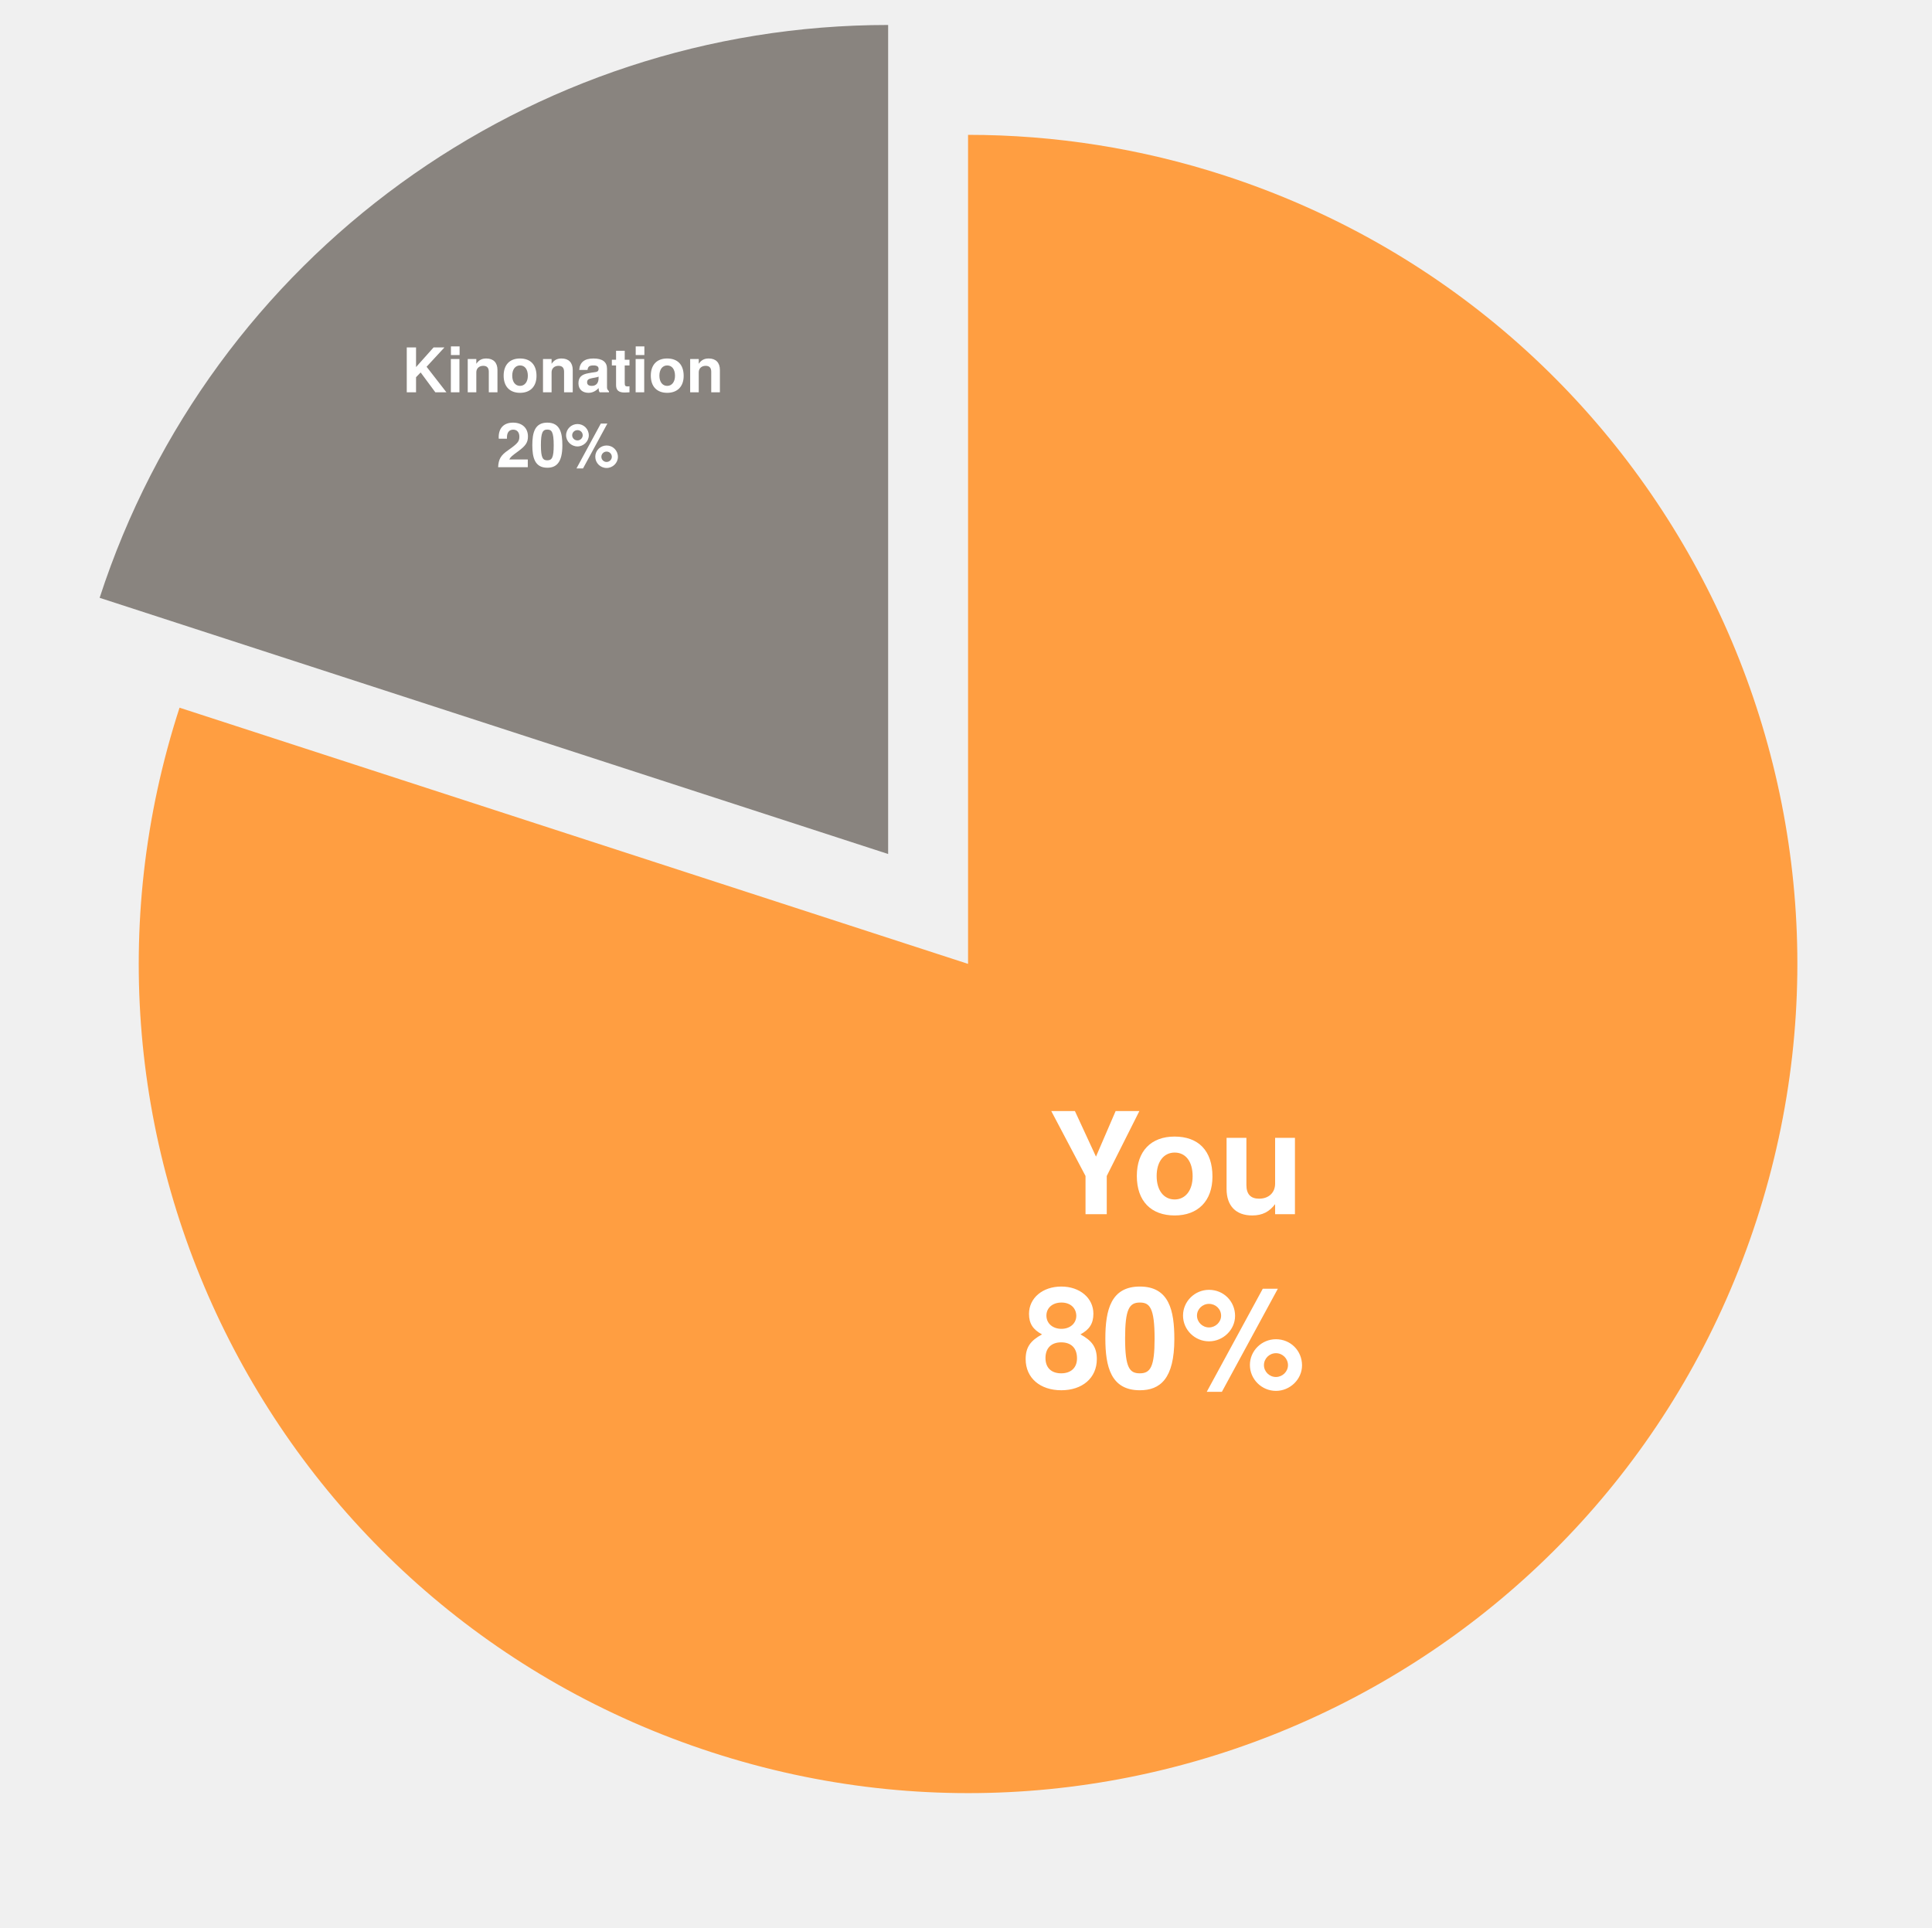
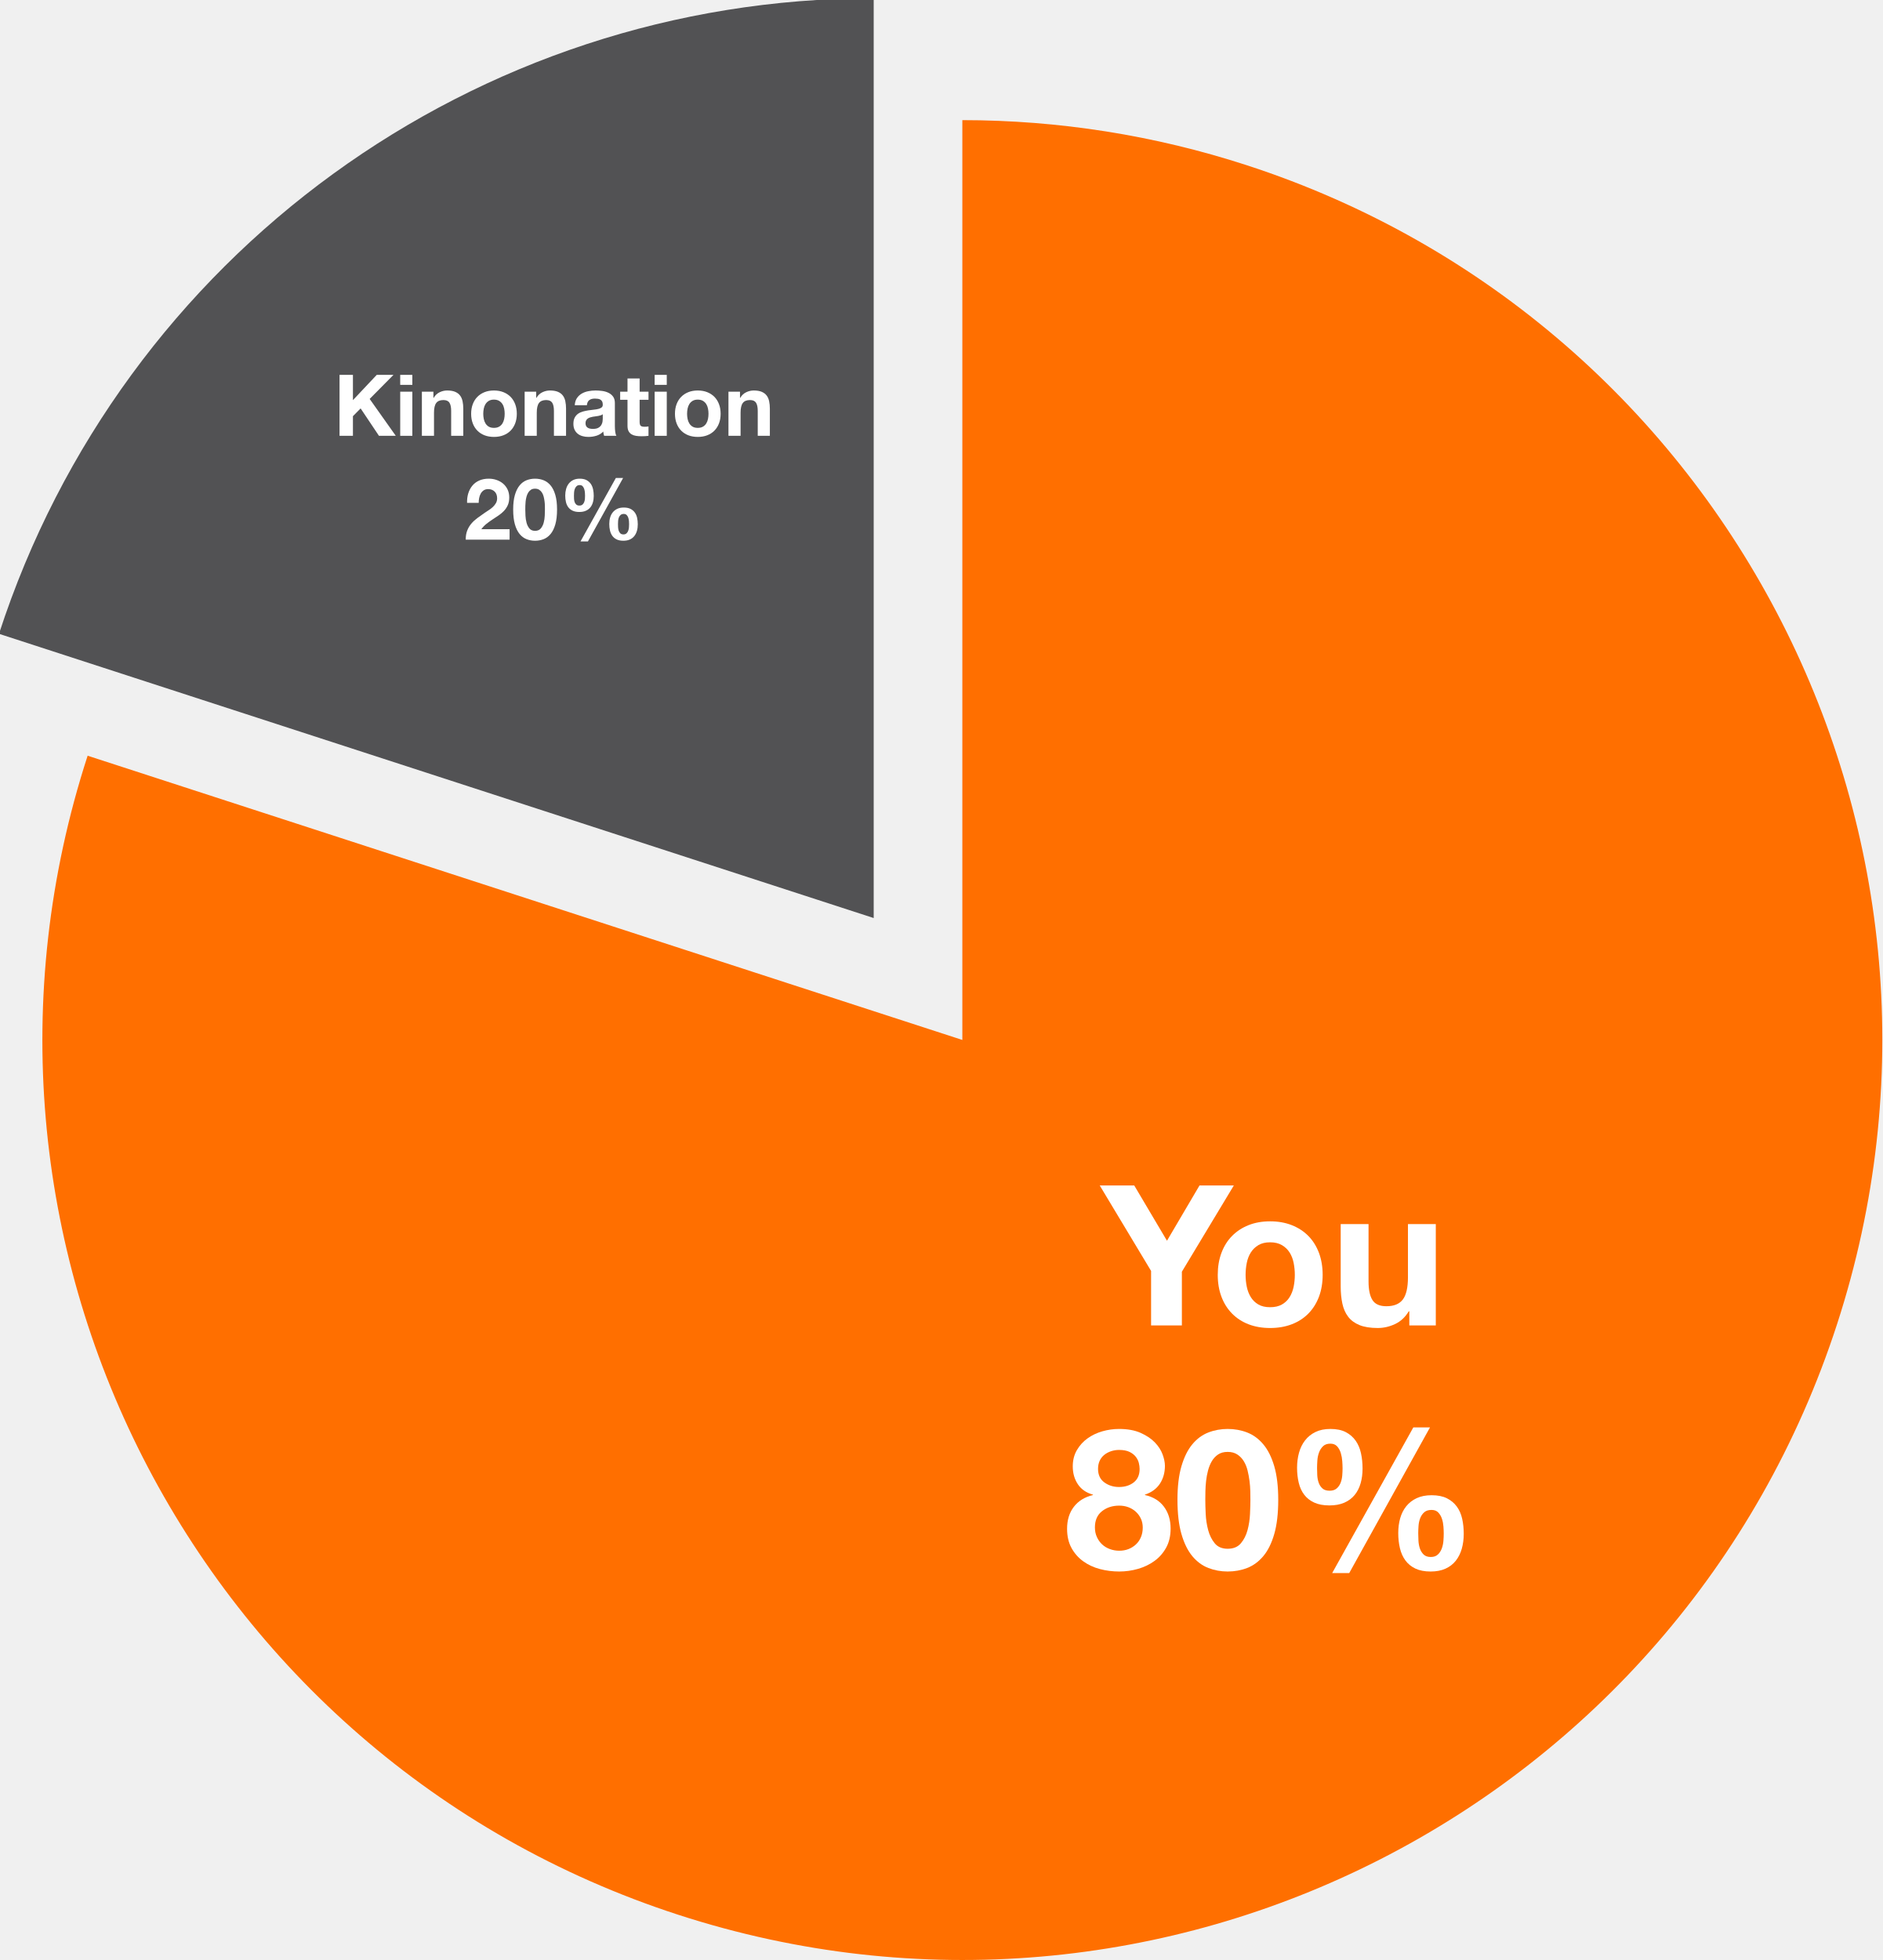
- <svg xmlns="http://www.w3.org/2000/svg" viewBox="0 0 483.529 482.5" height="482.5" width="483.529" xml:space="preserve" version="1.1" id="svg3355">
-   <defs id="defs3359">
-     <clipPath id="clipPath3537" clipPathUnits="userSpaceOnUse">
-       <path id="path3539" d="m 227.177,338.564 386.908,0 0,386.908 -386.908,0 0,-386.908 z" />
-     </clipPath>
-     <clipPath id="clipPath3547" clipPathUnits="userSpaceOnUse">
-       <path id="path3549" d="m 227.177,338.564 386.908,0 0,386.908 -386.908,0 0,-386.908 z" />
-     </clipPath>
-     <clipPath id="clipPath3553" clipPathUnits="userSpaceOnUse">
-       <path id="path3555" d="m 234,345 374,0 0,375 -374,0 0,-375 z" />
-     </clipPath>
-     <clipPath id="clipPath3557" clipPathUnits="userSpaceOnUse">
-       <path id="path3559" d="m 227,338 388,0 0,388 -388,0 0,-388 z" />
-     </clipPath>
-     <clipPath id="clipPath3561" clipPathUnits="userSpaceOnUse">
-       <path id="path3563" d="m 247,554 158,0 0,166 -158,0 0,-166 z" />
-     </clipPath>
-     <clipPath id="clipPath3565" clipPathUnits="userSpaceOnUse">
-       <path id="path3567" d="m 227,338 388,0 0,388 -388,0 0,-388 z" />
-     </clipPath>
-     <clipPath id="clipPath3569" clipPathUnits="userSpaceOnUse">
-       <path id="path3571" d="m 227,338 388,0 0,388 -388,0 0,-388 z" />
-     </clipPath>
-     <clipPath id="clipPath3573" clipPathUnits="userSpaceOnUse">
-       <path id="path3575" d="m 234,345 374,0 0,353 -374,0 0,-353 z" />
-     </clipPath>
-     <clipPath id="clipPath3577" clipPathUnits="userSpaceOnUse">
-       <path id="path3579" d="m 227,338 388,0 0,388 -388,0 0,-388 z" />
-     </clipPath>
-     <clipPath id="clipPath3627" clipPathUnits="userSpaceOnUse">
-       <path id="path3629" d="m 227.177,338.564 386.908,0 0,386.908 -386.908,0 0,-386.908 z" />
-     </clipPath>
-     <clipPath id="clipPath3633" clipPathUnits="userSpaceOnUse">
-       <path id="path3635" d="m 305,628 69,0 0,31 -69,0 0,-31 z" />
-     </clipPath>
-     <clipPath id="clipPath3637" clipPathUnits="userSpaceOnUse">
-       <path id="path3639" d="m 305,628 69,0 0,31 -69,0 0,-31 z" />
-     </clipPath>
-     <clipPath id="clipPath3667" clipPathUnits="userSpaceOnUse">
-       <path id="path3669" d="m 227.177,338.564 386.908,0 0,386.908 -386.908,0 0,-386.908 z" />
-     </clipPath>
-     <clipPath id="clipPath3673" clipPathUnits="userSpaceOnUse">
-       <path id="path3675" d="m 431,440 62,0 0,70 -62,0 0,-70 z" />
-     </clipPath>
-     <clipPath id="clipPath3677" clipPathUnits="userSpaceOnUse">
-       <path id="path3679" d="m 431,440 62,0 0,70 -62,0 0,-70 z" />
-     </clipPath>
-   </defs>
-   <g transform="matrix(1.25,0,0,-1.25,-283.9708,906.25)" id="g3363">
-     <g id="g3365" />
-     <g id="g3533">
-       <g clip-path="url(#clipPath3537)" id="g3535">
-         <path id="path3541" style="fill:#000000;fill-opacity:0;fill-rule:nonzero;stroke:none" d="m 227,725 387,0 0,-386 -387,0 0,386 z" />
+ <svg xmlns="http://www.w3.org/2000/svg" version="1.1" x="0px" y="0px" width="340px" height="354px" viewBox="0 0 340 354" enable-background="new 0 0 340 354" xml:space="preserve">
+   <g id="Layer_1">
+ </g>
+   <g id="svg3355">
+     <g id="g3601">
+       <path id="path3603" fill="#525254" d="M157.815,165.81V-0.318c-71.971,0-135.757,46.343-157.997,114.792L157.815,165.81z" />
+     </g>
+     <g id="g3619">
+       <path id="path3621" fill="#FF6F00" d="M173.827,187.827L15.83,136.491c-28.352,87.259,19.401,180.981,106.661,209.333    c87.259,28.352,180.981-19.401,209.333-106.661c28.352-87.259-19.401-180.981-106.661-209.333    c-16.579-5.387-33.904-8.131-51.336-8.131V187.827z" />
+     </g>
+     <g id="g3649">
+       <g id="g3651" transform="translate(307.7119,646.4533)">
+         <g enable-background="new    ">
+           <path fill="#FFFFFF" d="M-243.962-578.748v4.563l4.301-4.563h3.021l-4.301,4.347l4.717,6.66h-3.037l-3.314-4.949l-1.387,1.403      v3.546h-2.42v-11.007H-243.962z" />
+         </g>
+         <g enable-background="new    ">
+           <path fill="#FFFFFF" d="M-235.422-576.944v-1.804h2.189v1.804H-235.422z M-233.232-575.71v7.97h-2.189v-7.97H-233.232z" />
+         </g>
+         <g enable-background="new    ">
+           <path fill="#FFFFFF" d="M-229.425-575.71v1.11h0.046c0.277-0.462,0.637-0.799,1.079-1.01s0.894-0.316,1.357-0.316      c0.585,0,1.066,0.08,1.441,0.239c0.375,0.16,0.67,0.38,0.886,0.663s0.368,0.627,0.455,1.033      c0.087,0.406,0.131,0.855,0.131,1.349v4.902h-2.189v-4.501c0-0.658-0.103-1.149-0.309-1.473s-0.57-0.485-1.095-0.485      c-0.596,0-1.028,0.177-1.295,0.532s-0.401,0.938-0.401,1.75v4.178h-2.189v-7.97H-229.425z" />
+         </g>
+         <g enable-background="new    ">
+           <path fill="#FFFFFF" d="M-222.317-573.452c0.195-0.519,0.473-0.961,0.833-1.326c0.359-0.365,0.791-0.647,1.295-0.848      c0.503-0.2,1.069-0.3,1.696-0.3s1.195,0.1,1.704,0.3c0.509,0.201,0.943,0.483,1.303,0.848c0.359,0.365,0.637,0.807,0.833,1.326      c0.195,0.519,0.293,1.097,0.293,1.734s-0.098,1.213-0.293,1.727c-0.195,0.514-0.473,0.954-0.833,1.318      c-0.36,0.365-0.794,0.645-1.303,0.84c-0.509,0.195-1.077,0.292-1.704,0.292s-1.192-0.098-1.696-0.292      c-0.504-0.195-0.936-0.476-1.295-0.84c-0.36-0.365-0.638-0.804-0.833-1.318c-0.195-0.514-0.293-1.089-0.293-1.727      S-222.512-572.933-222.317-573.452z M-220.328-570.785c0.062,0.303,0.167,0.576,0.316,0.817      c0.149,0.241,0.347,0.434,0.593,0.578c0.247,0.144,0.555,0.216,0.925,0.216s0.681-0.072,0.933-0.216s0.452-0.337,0.601-0.578      c0.149-0.242,0.254-0.514,0.316-0.817c0.062-0.303,0.092-0.614,0.092-0.933c0-0.318-0.031-0.632-0.092-0.94      c-0.062-0.308-0.167-0.581-0.316-0.817s-0.349-0.429-0.601-0.578s-0.562-0.224-0.933-0.224s-0.678,0.075-0.925,0.224      c-0.247,0.149-0.444,0.342-0.593,0.578s-0.254,0.509-0.316,0.817c-0.062,0.309-0.093,0.622-0.093,0.94      C-220.421-571.399-220.39-571.088-220.328-570.785z" />
+         </g>
+         <g enable-background="new    ">
+           <path fill="#FFFFFF" d="M-210.863-575.71v1.11h0.046c0.277-0.462,0.637-0.799,1.079-1.01s0.894-0.316,1.357-0.316      c0.585,0,1.066,0.08,1.441,0.239c0.375,0.16,0.67,0.38,0.886,0.663s0.368,0.627,0.455,1.033      c0.087,0.406,0.131,0.855,0.131,1.349v4.902h-2.189v-4.501c0-0.658-0.103-1.149-0.309-1.473s-0.57-0.485-1.095-0.485      c-0.596,0-1.028,0.177-1.295,0.532s-0.401,0.938-0.401,1.75v4.178h-2.189v-7.97H-210.863z" />
+         </g>
+         <g enable-background="new    ">
+           <path fill="#FFFFFF" d="M-203.894-573.259c0.031-0.514,0.159-0.94,0.385-1.28c0.226-0.339,0.514-0.611,0.863-0.817      c0.349-0.206,0.742-0.352,1.179-0.439s0.876-0.131,1.318-0.131c0.401,0,0.807,0.028,1.218,0.084      c0.411,0.057,0.786,0.167,1.125,0.332c0.339,0.165,0.617,0.393,0.833,0.686s0.324,0.681,0.324,1.164v4.147      c0,0.36,0.021,0.704,0.062,1.033c0.041,0.329,0.113,0.576,0.216,0.74h-2.22c-0.042-0.124-0.075-0.249-0.1-0.378      c-0.026-0.128-0.044-0.259-0.054-0.393c-0.35,0.36-0.761,0.612-1.233,0.755c-0.473,0.144-0.956,0.216-1.449,0.216      c-0.38,0-0.735-0.046-1.063-0.139c-0.329-0.092-0.617-0.236-0.863-0.432c-0.247-0.195-0.439-0.442-0.578-0.74      c-0.139-0.298-0.208-0.653-0.208-1.064c0-0.452,0.08-0.825,0.239-1.118c0.159-0.293,0.365-0.526,0.617-0.701      c0.251-0.175,0.54-0.306,0.863-0.394c0.324-0.087,0.65-0.156,0.979-0.208c0.329-0.051,0.652-0.092,0.971-0.123      c0.318-0.031,0.601-0.077,0.848-0.139c0.247-0.062,0.442-0.151,0.586-0.27s0.21-0.291,0.201-0.517      c0-0.236-0.039-0.424-0.116-0.562s-0.18-0.247-0.309-0.324s-0.277-0.128-0.447-0.154c-0.17-0.025-0.353-0.039-0.547-0.039      c-0.432,0-0.771,0.092-1.018,0.277s-0.391,0.494-0.432,0.925H-203.894z M-198.837-571.641c-0.093,0.083-0.208,0.146-0.347,0.193      c-0.139,0.046-0.288,0.084-0.447,0.115c-0.16,0.031-0.327,0.057-0.501,0.077c-0.175,0.021-0.349,0.046-0.524,0.077      c-0.165,0.031-0.327,0.072-0.486,0.124s-0.298,0.121-0.416,0.208s-0.213,0.198-0.285,0.332      c-0.072,0.134-0.108,0.303-0.108,0.509c0,0.195,0.036,0.36,0.108,0.493c0.072,0.134,0.169,0.239,0.293,0.316      c0.123,0.077,0.267,0.131,0.432,0.162c0.164,0.031,0.333,0.046,0.509,0.046c0.432,0,0.765-0.072,1.002-0.216      c0.236-0.144,0.411-0.316,0.524-0.517c0.113-0.201,0.183-0.403,0.208-0.609c0.025-0.206,0.039-0.37,0.039-0.494V-571.641z" />
+         </g>
+         <g enable-background="new    ">
+           <path fill="#FFFFFF" d="M-190.574-575.71v1.464h-1.604v3.947c0,0.37,0.062,0.617,0.185,0.74c0.124,0.124,0.37,0.185,0.74,0.185      c0.123,0,0.241-0.005,0.354-0.015c0.113-0.01,0.221-0.026,0.324-0.046v1.696c-0.185,0.031-0.391,0.051-0.617,0.062      s-0.447,0.016-0.663,0.016c-0.339,0-0.661-0.023-0.963-0.069c-0.303-0.046-0.57-0.136-0.802-0.27      c-0.231-0.133-0.414-0.324-0.547-0.57s-0.2-0.57-0.2-0.971v-4.702h-1.326v-1.464h1.326v-2.39h2.189v2.39H-190.574z" />
+         </g>
+         <g enable-background="new    ">
+           <path fill="#FFFFFF" d="M-189.465-576.944v-1.804h2.189v1.804H-189.465z M-187.275-575.71v7.97h-2.189v-7.97H-187.275z" />
+         </g>
+         <g enable-background="new    ">
+           <path fill="#FFFFFF" d="M-185.502-573.452c0.195-0.519,0.473-0.961,0.833-1.326c0.359-0.365,0.791-0.647,1.295-0.848      c0.503-0.2,1.069-0.3,1.696-0.3s1.195,0.1,1.704,0.3c0.509,0.201,0.943,0.483,1.303,0.848c0.359,0.365,0.637,0.807,0.833,1.326      c0.195,0.519,0.293,1.097,0.293,1.734s-0.098,1.213-0.293,1.727c-0.195,0.514-0.473,0.954-0.833,1.318      c-0.36,0.365-0.794,0.645-1.303,0.84c-0.509,0.195-1.077,0.292-1.704,0.292s-1.192-0.098-1.696-0.292      c-0.504-0.195-0.936-0.476-1.295-0.84c-0.36-0.365-0.638-0.804-0.833-1.318c-0.195-0.514-0.293-1.089-0.293-1.727      S-185.698-572.933-185.502-573.452z M-183.513-570.785c0.062,0.303,0.167,0.576,0.316,0.817      c0.149,0.241,0.347,0.434,0.593,0.578c0.247,0.144,0.555,0.216,0.925,0.216s0.681-0.072,0.933-0.216s0.452-0.337,0.601-0.578      c0.149-0.242,0.254-0.514,0.316-0.817c0.062-0.303,0.092-0.614,0.092-0.933c0-0.318-0.031-0.632-0.092-0.94      c-0.062-0.308-0.167-0.581-0.316-0.817s-0.349-0.429-0.601-0.578s-0.562-0.224-0.933-0.224s-0.678,0.075-0.925,0.224      c-0.247,0.149-0.444,0.342-0.593,0.578s-0.254,0.509-0.316,0.817c-0.062,0.309-0.093,0.622-0.093,0.94      C-183.606-571.399-183.575-571.088-183.513-570.785z" />
+         </g>
+         <g enable-background="new    ">
+           <path fill="#FFFFFF" d="M-174.048-575.71v1.11h0.046c0.277-0.462,0.637-0.799,1.079-1.01s0.894-0.316,1.357-0.316      c0.585,0,1.066,0.08,1.441,0.239c0.375,0.16,0.67,0.38,0.886,0.663s0.368,0.627,0.455,1.033      c0.087,0.406,0.131,0.855,0.131,1.349v4.902h-2.189v-4.501c0-0.658-0.103-1.149-0.309-1.473s-0.57-0.485-1.095-0.485      c-0.596,0-1.028,0.177-1.295,0.532s-0.401,0.938-0.401,1.75v4.178h-2.189v-7.97H-174.048z" />
+         </g>
+         <g enable-background="new    ">
+ 			</g>
      </g>
-     </g>
-     <g id="g3543">
-       <g clip-path="url(#clipPath3547)" id="g3545">
-         <g id="g3551" />
-         <g id="g3581">
-           <g id="g3583" clip-path="url(#clipPath3553)">
-             <g id="g3585" />
-             <g id="g3587">
-               <g id="g3589" clip-path="url(#clipPath3557)">
-                 <g id="g3591" />
-                 <g id="g3593">
-                   <g id="g3595" clip-path="url(#clipPath3561)">
-                     <g id="g3597" />
-                     <g id="g3599">
-                       <g id="g3601" clip-path="url(#clipPath3565)">
-                         <path id="path3603" style="fill:#89847f;fill-opacity:1;fill-rule:nonzero;stroke:none" d="m 405,554 0,166 C 333.084,720 269.348,673.693 247.125,605.297 L 405,554 Z" />
-                       </g>
-                     </g>
-                   </g>
-                 </g>
-               </g>
-             </g>
-             <g id="g3605">
-               <g id="g3607" clip-path="url(#clipPath3569)">
-                 <g id="g3609" />
-                 <g id="g3611">
-                   <g id="g3613" clip-path="url(#clipPath3573)">
-                     <g id="g3615" />
-                     <g id="g3617">
-                       <g id="g3619" clip-path="url(#clipPath3577)">
-                         <path id="path3621" style="fill:#ff9e41;fill-opacity:1;fill-rule:nonzero;stroke:none" d="M 421,532 263.125,583.297 C 234.794,496.105 282.511,402.455 369.703,374.125 456.895,345.794 550.545,393.511 578.875,480.703 607.206,567.895 559.489,661.545 472.297,689.875 455.73,695.258 438.419,698 421,698 l 0,-166 z" />
-                       </g>
-                     </g>
-                   </g>
-                 </g>
-               </g>
-             </g>
-           </g>
+       <g id="g3657" transform="translate(326.5387,631.4533)">
+         <g enable-background="new    ">
+           <path fill="#FFFFFF" d="M-241.954-542.354c0.165-0.529,0.411-0.992,0.74-1.387c0.329-0.396,0.742-0.704,1.241-0.925      c0.499-0.221,1.072-0.331,1.719-0.331c0.493,0,0.963,0.077,1.411,0.231c0.447,0.154,0.84,0.375,1.179,0.663      c0.339,0.288,0.609,0.643,0.81,1.063c0.2,0.422,0.3,0.895,0.3,1.418c0,0.545-0.087,1.013-0.262,1.403      c-0.175,0.391-0.406,0.738-0.694,1.041c-0.288,0.303-0.614,0.578-0.979,0.825s-0.732,0.491-1.103,0.732      c-0.37,0.242-0.729,0.501-1.079,0.779c-0.349,0.277-0.658,0.601-0.925,0.971h5.103v1.881h-7.924c0-0.627,0.09-1.172,0.27-1.634      c0.18-0.462,0.424-0.876,0.732-1.241c0.309-0.365,0.671-0.702,1.087-1.01c0.417-0.309,0.856-0.622,1.318-0.94      c0.236-0.165,0.488-0.332,0.755-0.501c0.267-0.169,0.511-0.357,0.732-0.562c0.221-0.206,0.406-0.437,0.555-0.694      c0.149-0.257,0.224-0.55,0.224-0.878c0-0.524-0.152-0.933-0.455-1.226c-0.303-0.292-0.691-0.439-1.164-0.439      c-0.319,0-0.588,0.075-0.81,0.223c-0.221,0.149-0.398,0.345-0.532,0.586c-0.134,0.242-0.229,0.509-0.285,0.802      c-0.057,0.293-0.085,0.583-0.085,0.871h-2.097C-242.19-541.251-242.118-541.824-241.954-542.354z" />
+         </g>
+         <g enable-background="new    ">
+           <path fill="#FFFFFF" d="M-233.528-542.076c0.21-0.714,0.496-1.288,0.856-1.719c0.359-0.432,0.778-0.74,1.256-0.925      s0.984-0.277,1.519-0.277c0.544,0,1.056,0.092,1.534,0.277c0.478,0.185,0.899,0.493,1.264,0.925s0.653,1.005,0.863,1.719      c0.211,0.714,0.316,1.596,0.316,2.644c0,1.079-0.105,1.981-0.316,2.706c-0.21,0.725-0.499,1.303-0.863,1.734      s-0.786,0.74-1.264,0.925c-0.478,0.185-0.989,0.277-1.534,0.277c-0.535,0-1.041-0.092-1.519-0.277s-0.897-0.493-1.256-0.925      c-0.36-0.432-0.646-1.01-0.856-1.734s-0.316-1.626-0.316-2.706C-233.844-540.48-233.739-541.362-233.528-542.076z       M-231.624-538.314c0.021,0.437,0.084,0.858,0.192,1.264c0.108,0.406,0.28,0.753,0.517,1.041s0.576,0.432,1.018,0.432      c0.452,0,0.799-0.144,1.041-0.432c0.241-0.288,0.416-0.635,0.524-1.041c0.108-0.406,0.172-0.827,0.192-1.264      s0.031-0.81,0.031-1.118c0-0.185-0.002-0.409-0.007-0.671c-0.005-0.262-0.026-0.532-0.062-0.809      c-0.036-0.278-0.087-0.553-0.154-0.825c-0.067-0.272-0.167-0.516-0.301-0.732c-0.134-0.216-0.303-0.391-0.509-0.524      c-0.206-0.133-0.458-0.2-0.755-0.2c-0.298,0-0.547,0.067-0.748,0.2c-0.201,0.134-0.365,0.309-0.494,0.524      s-0.229,0.46-0.301,0.732c-0.072,0.272-0.123,0.547-0.154,0.825c-0.031,0.277-0.049,0.547-0.054,0.809s-0.008,0.486-0.008,0.671      C-231.655-539.124-231.645-538.751-231.624-538.314z" />
+         </g>
+         <g enable-background="new    ">
+           <path fill="#FFFFFF" d="M-224.286-543.132c0.103-0.37,0.262-0.694,0.478-0.971c0.216-0.277,0.488-0.496,0.817-0.655      c0.329-0.159,0.719-0.239,1.171-0.239c0.483,0,0.884,0.082,1.203,0.247s0.578,0.388,0.779,0.67      c0.2,0.283,0.341,0.614,0.424,0.995c0.082,0.38,0.123,0.781,0.123,1.202c0,0.422-0.051,0.81-0.154,1.164      c-0.103,0.354-0.26,0.661-0.47,0.917c-0.211,0.257-0.48,0.458-0.81,0.601c-0.329,0.144-0.719,0.216-1.171,0.216      c-0.473,0-0.871-0.074-1.195-0.224c-0.324-0.148-0.586-0.354-0.787-0.617c-0.2-0.262-0.344-0.575-0.432-0.94      s-0.131-0.758-0.131-1.18S-224.389-542.762-224.286-543.132z M-222.852-541.359c0.01,0.206,0.046,0.398,0.108,0.578      s0.159,0.332,0.293,0.455c0.133,0.124,0.324,0.185,0.57,0.185c0.236,0,0.424-0.062,0.563-0.185      c0.139-0.123,0.241-0.275,0.308-0.455s0.108-0.37,0.124-0.57c0.015-0.201,0.023-0.383,0.023-0.547      c0-0.154-0.008-0.342-0.023-0.563c-0.016-0.221-0.054-0.434-0.116-0.64s-0.157-0.38-0.285-0.524      c-0.129-0.144-0.306-0.216-0.532-0.216c-0.247,0-0.439,0.067-0.578,0.2c-0.139,0.134-0.244,0.298-0.316,0.493      c-0.072,0.196-0.116,0.406-0.131,0.632c-0.016,0.226-0.023,0.427-0.023,0.601C-222.868-541.75-222.863-541.565-222.852-541.359z       M-213.988-545.121l-6.352,11.455h-1.341l6.382-11.455H-213.988z M-216.331-537.983c0.103-0.36,0.262-0.673,0.478-0.94      c0.216-0.268,0.488-0.478,0.817-0.632c0.329-0.154,0.719-0.231,1.171-0.231c0.483,0,0.884,0.08,1.203,0.239      c0.318,0.159,0.578,0.375,0.778,0.647c0.201,0.272,0.342,0.593,0.424,0.963c0.082,0.37,0.123,0.766,0.123,1.187      c0,0.422-0.051,0.812-0.154,1.172c-0.103,0.36-0.26,0.673-0.47,0.94c-0.211,0.268-0.481,0.476-0.81,0.625      c-0.329,0.149-0.72,0.223-1.172,0.223c-0.473,0-0.871-0.077-1.195-0.231c-0.324-0.154-0.585-0.367-0.786-0.64      c-0.2-0.272-0.344-0.594-0.432-0.964s-0.131-0.766-0.131-1.187S-216.434-537.623-216.331-537.983z M-214.897-536.226      c0.01,0.216,0.046,0.419,0.108,0.609c0.062,0.19,0.159,0.352,0.293,0.486c0.133,0.133,0.324,0.2,0.57,0.2      c0.236,0,0.424-0.067,0.562-0.2c0.139-0.134,0.242-0.295,0.309-0.486c0.067-0.19,0.108-0.391,0.123-0.601      c0.016-0.211,0.023-0.398,0.023-0.563c0-0.154-0.008-0.336-0.023-0.547c-0.015-0.21-0.054-0.411-0.115-0.601      c-0.062-0.19-0.157-0.354-0.285-0.493c-0.129-0.139-0.306-0.208-0.532-0.208c-0.247,0-0.439,0.062-0.578,0.185      c-0.139,0.124-0.244,0.278-0.316,0.463c-0.072,0.185-0.116,0.385-0.131,0.601c-0.016,0.216-0.023,0.411-0.023,0.586      C-214.913-536.631-214.908-536.441-214.897-536.226z" />
        </g>
      </g>
    </g>
-     <g id="g3623">
-       <g clip-path="url(#clipPath3627)" id="g3625">
-         <g id="g3631" />
-         <g id="g3641">
-           <g id="g3643" clip-path="url(#clipPath3633)">
-             <g id="g3645" />
-             <g id="g3647">
-               <g id="g3649" clip-path="url(#clipPath3637)">
-                 <g id="g3651" transform="translate(307.7119,646.4533)">
-                   <text id="text3653" style="font-variant:normal;font-weight:bold;font-size:12.333px;font-family:'Helvetica Neue';-inkscape-font-specification:HelveticaNeue-Bold;writing-mode:lr-tb;fill:#ffffff;fill-opacity:1;fill-rule:nonzero;stroke:none" transform="scale(1,-1)">
-                     <tspan id="tspan3655" y="0" x="0 8.905 12.087 19.4 26.936 34.25 41.329 45.67 48.852 56.388 63.702">Kinonation </tspan>
-                   </text>
-                 </g>
-                 <g id="g3657" transform="translate(326.5387,631.4533)">
-                   <text id="text3659" style="font-variant:normal;font-weight:bold;font-size:12.333px;font-family:'Helvetica Neue';-inkscape-font-specification:HelveticaNeue-Bold;writing-mode:lr-tb;fill:#ffffff;fill-opacity:1;fill-rule:nonzero;stroke:none" transform="scale(1,-1)">
-                     <tspan id="tspan3661" y="0" x="0 6.857 13.715">20%</tspan>
-                   </text>
-                 </g>
-               </g>
-             </g>
-           </g>
+     <g id="g3689">
+       <g id="g3691" transform="translate(436.8937,481.8748)">
+         <g enable-background="new    ">
+           <path fill="#FFFFFF" d="M-238.253-267.769h6.233l5.915,9.987l5.879-9.987h6.198l-9.386,15.583v9.704h-5.561v-9.846      L-238.253-267.769z" />
        </g>
+         <g enable-background="new    ">
+           <path fill="#FFFFFF" d="M-216.26-255.604c0.448-1.191,1.086-2.207,1.913-3.045c0.826-0.838,1.817-1.488,2.975-1.948      c1.157-0.461,2.456-0.69,3.896-0.69c1.439,0,2.744,0.229,3.913,0.69c1.169,0.46,2.166,1.11,2.993,1.948      c0.826,0.838,1.463,1.854,1.912,3.045c0.448,1.193,0.673,2.521,0.673,3.984c0,1.465-0.225,2.787-0.673,3.967      c-0.449,1.182-1.086,2.19-1.912,3.028c-0.827,0.839-1.824,1.482-2.993,1.931s-2.474,0.673-3.913,0.673      c-1.44,0-2.739-0.225-3.896-0.673s-2.148-1.092-2.975-1.931c-0.827-0.838-1.465-1.847-1.913-3.028      c-0.448-1.18-0.673-2.502-0.673-3.967C-216.933-253.083-216.708-254.411-216.26-255.604z M-211.691-249.476      c0.142,0.696,0.384,1.322,0.726,1.877c0.343,0.555,0.797,0.997,1.364,1.328c0.566,0.331,1.274,0.495,2.125,0.495      c0.85,0,1.563-0.164,2.143-0.495c0.578-0.331,1.038-0.773,1.381-1.328c0.342-0.555,0.585-1.181,0.727-1.877      s0.212-1.411,0.212-2.144c0-0.731-0.07-1.451-0.212-2.16c-0.142-0.708-0.385-1.333-0.727-1.877      c-0.343-0.543-0.803-0.985-1.381-1.328c-0.579-0.342-1.293-0.514-2.143-0.514c-0.851,0-1.559,0.172-2.125,0.514      c-0.567,0.343-1.021,0.785-1.364,1.328c-0.342,0.544-0.584,1.169-0.726,1.877c-0.142,0.709-0.213,1.429-0.213,2.16      C-211.904-250.887-211.832-250.173-211.691-249.476z" />
+         </g>
+         <g enable-background="new    ">
+           <path fill="#FFFFFF" d="M-182.33-242.482v-2.55h-0.106c-0.638,1.062-1.464,1.83-2.479,2.302      c-1.016,0.473-2.054,0.709-3.116,0.709c-1.346,0-2.45-0.178-3.312-0.531c-0.862-0.354-1.541-0.855-2.036-1.506      c-0.496-0.648-0.845-1.439-1.046-2.372c-0.2-0.933-0.301-1.966-0.301-3.1v-11.263h5.029v10.342c0,1.512,0.236,2.639,0.709,3.383      c0.472,0.743,1.31,1.115,2.515,1.115c1.368,0,2.36-0.407,2.975-1.222c0.613-0.814,0.921-2.154,0.921-4.02v-9.599h5.029v18.311      H-182.33z" />
+         </g>
+         <g enable-background="new    ">
+ 			</g>
      </g>
-     </g>
-     <g id="g3663">
-       <g clip-path="url(#clipPath3667)" id="g3665">
-         <g id="g3671" />
-         <g id="g3681">
-           <g id="g3683" clip-path="url(#clipPath3673)">
-             <g id="g3685" />
-             <g id="g3687">
-               <g id="g3689" clip-path="url(#clipPath3677)">
-                 <g id="g3691" transform="translate(436.8937,481.8748)">
-                   <text id="text3693" style="font-variant:normal;font-weight:bold;font-size:28.333px;font-family:'Helvetica Neue';-inkscape-font-specification:HelveticaNeue-Bold;writing-mode:lr-tb;fill:#ffffff;fill-opacity:1;fill-rule:nonzero;stroke:none" transform="scale(1,-1)">
-                     <tspan id="tspan3695" y="0" x="0 15.753 33.065 49.867">You </tspan>
-                   </text>
-                 </g>
-                 <g id="g3697" transform="translate(431.9071,446.8748)">
-                   <text id="text3699" style="font-variant:normal;font-weight:bold;font-size:28.333px;font-family:'Helvetica Neue';-inkscape-font-specification:HelveticaNeue-Bold;writing-mode:lr-tb;fill:#ffffff;fill-opacity:1;fill-rule:nonzero;stroke:none" transform="scale(1,-1)">
-                     <tspan id="tspan3701" y="0" x="0 15.753 31.507">80%</tspan>
-                   </text>
-                 </g>
-               </g>
-             </g>
-           </g>
+       <g id="g3697" transform="translate(431.9071,446.8748)">
+         <g enable-background="new    ">
+           <path fill="#FFFFFF" d="M-237.392-184.964c0.496-0.851,1.139-1.559,1.93-2.125c0.791-0.567,1.683-0.992,2.674-1.275      c0.992-0.283,1.995-0.425,3.011-0.425c1.535,0,2.833,0.236,3.896,0.708c1.062,0.473,1.919,1.045,2.568,1.718      s1.115,1.394,1.398,2.16c0.283,0.768,0.426,1.459,0.426,2.072c0,1.228-0.302,2.302-0.903,3.223      c-0.603,0.921-1.506,1.582-2.71,1.983v0.071c1.488,0.331,2.633,1.033,3.436,2.107s1.204,2.391,1.204,3.948      c0,1.323-0.266,2.468-0.797,3.436c-0.531,0.969-1.233,1.771-2.107,2.408c-0.873,0.638-1.865,1.116-2.975,1.435      c-1.11,0.319-2.243,0.479-3.4,0.479c-1.204,0-2.367-0.148-3.488-0.443s-2.125-0.761-3.011-1.398      c-0.885-0.638-1.594-1.44-2.125-2.408s-0.797-2.125-0.797-3.471c0-1.582,0.408-2.904,1.223-3.967s1.965-1.771,3.453-2.125      v-0.071c-1.204-0.33-2.113-0.956-2.728-1.877s-0.921-1.995-0.921-3.223C-238.137-183.134-237.889-184.114-237.392-184.964z       M-233.78-169.274c0.235,0.52,0.549,0.962,0.938,1.328s0.855,0.649,1.399,0.85c0.543,0.201,1.109,0.301,1.699,0.301      c0.614,0,1.175-0.1,1.683-0.301c0.508-0.2,0.956-0.483,1.346-0.85s0.69-0.809,0.903-1.328s0.318-1.086,0.318-1.7      c0-0.59-0.112-1.127-0.336-1.611c-0.225-0.483-0.531-0.903-0.921-1.258c-0.39-0.354-0.839-0.625-1.346-0.814      c-0.508-0.188-1.058-0.283-1.647-0.283c-1.228,0-2.267,0.337-3.116,1.01s-1.275,1.646-1.275,2.922      C-234.135-170.372-234.017-169.794-233.78-169.274z M-232.434-179.137c0.756,0.555,1.641,0.832,2.656,0.832      c1.062,0,1.948-0.277,2.656-0.832s1.062-1.364,1.062-2.427c0-0.33-0.048-0.69-0.142-1.08c-0.095-0.39-0.277-0.762-0.549-1.115      c-0.271-0.354-0.649-0.649-1.134-0.886c-0.483-0.235-1.115-0.354-1.895-0.354c-0.496,0-0.974,0.077-1.435,0.23      c-0.46,0.154-0.867,0.372-1.222,0.655s-0.632,0.638-0.832,1.062c-0.201,0.425-0.301,0.921-0.301,1.487      C-233.567-180.502-233.19-179.692-232.434-179.137z" />
+         </g>
+         <g enable-background="new    ">
+           <path fill="#FFFFFF" d="M-218.498-182.078c0.483-1.641,1.14-2.957,1.966-3.948c0.826-0.992,1.789-1.7,2.887-2.125      c1.098-0.426,2.26-0.638,3.488-0.638c1.251,0,2.426,0.212,3.523,0.638c1.098,0.425,2.066,1.133,2.904,2.125      c0.838,0.991,1.5,2.308,1.983,3.948c0.483,1.642,0.726,3.666,0.726,6.074c0,2.479-0.242,4.551-0.726,6.216      c-0.483,1.664-1.146,2.992-1.983,3.984c-0.838,0.991-1.807,1.7-2.904,2.125s-2.272,0.638-3.523,0.638      c-1.229,0-2.391-0.213-3.488-0.638s-2.061-1.134-2.887-2.125c-0.826-0.992-1.482-2.32-1.966-3.984      c-0.484-1.665-0.726-3.736-0.726-6.216C-219.224-178.412-218.982-180.436-218.498-182.078z M-214.124-173.436      c0.047,1.004,0.195,1.972,0.443,2.904c0.247,0.934,0.643,1.73,1.186,2.391c0.543,0.661,1.322,0.992,2.338,0.992      c1.039,0,1.836-0.331,2.391-0.992c0.555-0.66,0.956-1.457,1.204-2.391c0.248-0.933,0.396-1.9,0.442-2.904      c0.047-1.003,0.071-1.859,0.071-2.567c0-0.425-0.007-0.938-0.019-1.54c-0.012-0.603-0.059-1.223-0.141-1.859      c-0.084-0.638-0.201-1.27-0.354-1.896c-0.153-0.625-0.384-1.187-0.69-1.682c-0.308-0.496-0.697-0.897-1.169-1.204      c-0.473-0.307-1.051-0.461-1.735-0.461c-0.686,0-1.258,0.154-1.718,0.461s-0.839,0.708-1.134,1.204      c-0.295,0.495-0.525,1.057-0.69,1.682c-0.165,0.626-0.283,1.258-0.354,1.896c-0.07,0.637-0.111,1.257-0.123,1.859      c-0.013,0.602-0.018,1.115-0.018,1.54C-214.194-175.296-214.171-174.439-214.124-173.436z" />
+         </g>
+         <g enable-background="new    ">
+           <path fill="#FFFFFF" d="M-197.266-184.504c0.235-0.85,0.603-1.594,1.099-2.231c0.495-0.637,1.121-1.139,1.877-1.505      c0.755-0.366,1.652-0.549,2.691-0.549c1.109,0,2.03,0.189,2.763,0.566c0.73,0.378,1.328,0.892,1.789,1.541      c0.459,0.649,0.783,1.411,0.973,2.284c0.189,0.874,0.283,1.795,0.283,2.763s-0.117,1.859-0.354,2.674s-0.596,1.518-1.08,2.107      s-1.104,1.051-1.859,1.381c-0.757,0.331-1.653,0.496-2.692,0.496c-1.086,0-2-0.171-2.744-0.514      c-0.744-0.342-1.346-0.814-1.807-1.417c-0.46-0.602-0.791-1.321-0.991-2.16c-0.201-0.838-0.302-1.741-0.302-2.709      S-197.502-183.653-197.266-184.504z M-193.972-180.43c0.023,0.473,0.106,0.915,0.248,1.328s0.365,0.762,0.673,1.045      c0.307,0.283,0.743,0.425,1.311,0.425c0.542,0,0.974-0.142,1.292-0.425c0.319-0.283,0.555-0.632,0.709-1.045      c0.153-0.413,0.247-0.851,0.283-1.311c0.035-0.461,0.054-0.88,0.054-1.258c0-0.354-0.019-0.784-0.054-1.292      c-0.036-0.508-0.124-0.997-0.266-1.47s-0.36-0.874-0.655-1.204c-0.296-0.331-0.702-0.496-1.222-0.496      c-0.566,0-1.01,0.153-1.328,0.46c-0.318,0.308-0.562,0.686-0.727,1.134s-0.266,0.933-0.301,1.452s-0.053,0.979-0.053,1.381      C-194.007-181.328-193.995-180.903-193.972-180.43z M-173.607-189.072l-14.592,26.314h-3.081l14.663-26.314H-173.607z       M-178.99-172.675c0.236-0.826,0.602-1.546,1.098-2.16s1.121-1.098,1.877-1.452s1.652-0.531,2.691-0.531      c1.109,0,2.031,0.184,2.764,0.549c0.73,0.366,1.328,0.862,1.787,1.487c0.461,0.626,0.785,1.364,0.975,2.214      s0.283,1.759,0.283,2.728c0,0.968-0.119,1.865-0.354,2.691c-0.236,0.826-0.598,1.547-1.08,2.16      c-0.484,0.614-1.105,1.093-1.859,1.435c-0.756,0.342-1.654,0.514-2.691,0.514c-1.088,0-2.002-0.178-2.746-0.531      c-0.744-0.354-1.346-0.844-1.807-1.47c-0.459-0.626-0.791-1.364-0.99-2.214c-0.201-0.85-0.301-1.759-0.301-2.728      C-179.344-170.951-179.226-171.847-178.99-172.675z M-175.697-168.637c0.023,0.495,0.107,0.962,0.248,1.398      c0.143,0.438,0.367,0.81,0.674,1.116s0.744,0.46,1.311,0.46c0.543,0,0.973-0.153,1.293-0.46      c0.318-0.307,0.553-0.679,0.707-1.116c0.154-0.437,0.248-0.896,0.283-1.381s0.053-0.915,0.053-1.293      c0-0.354-0.018-0.773-0.053-1.257c-0.035-0.484-0.123-0.944-0.266-1.382c-0.141-0.437-0.359-0.814-0.654-1.133      c-0.295-0.319-0.703-0.479-1.223-0.479c-0.566,0-1.01,0.142-1.328,0.425s-0.561,0.638-0.727,1.062      c-0.164,0.425-0.266,0.886-0.301,1.382c-0.035,0.495-0.053,0.944-0.053,1.346C-175.732-169.569-175.721-169.133-175.697-168.637      z" />
        </g>
      </g>
    </g>
  </g>
</svg>
